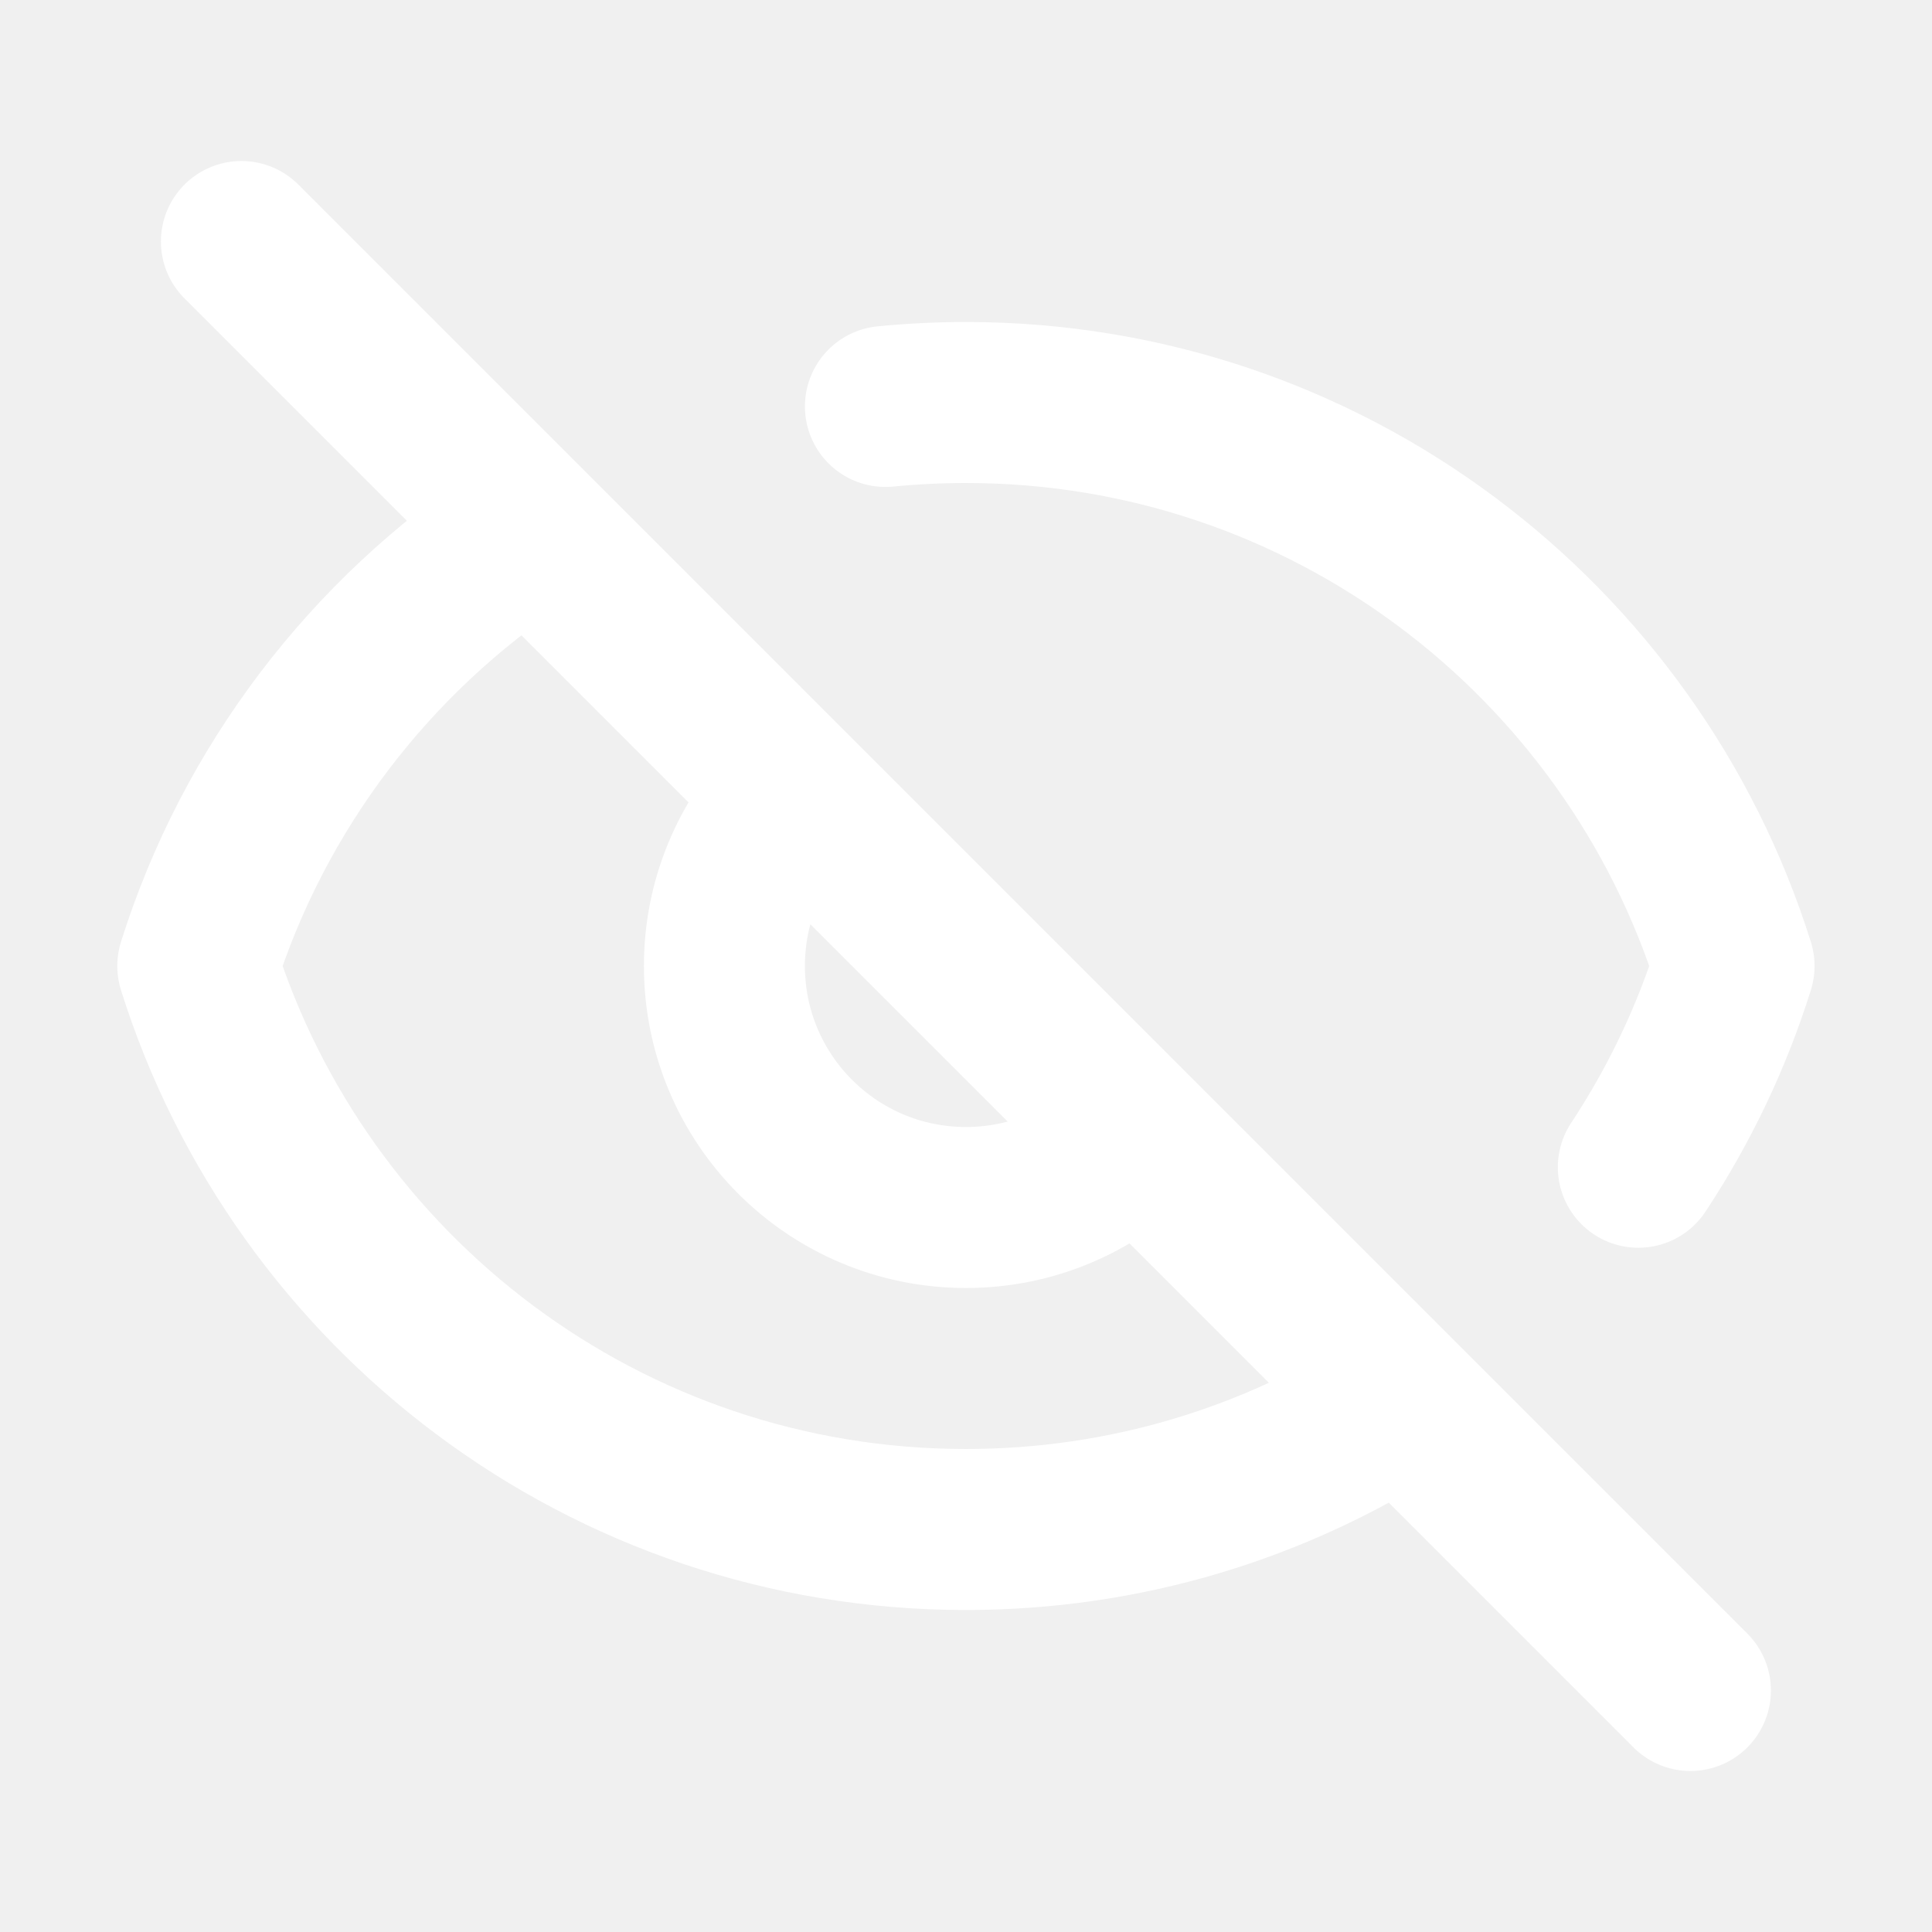
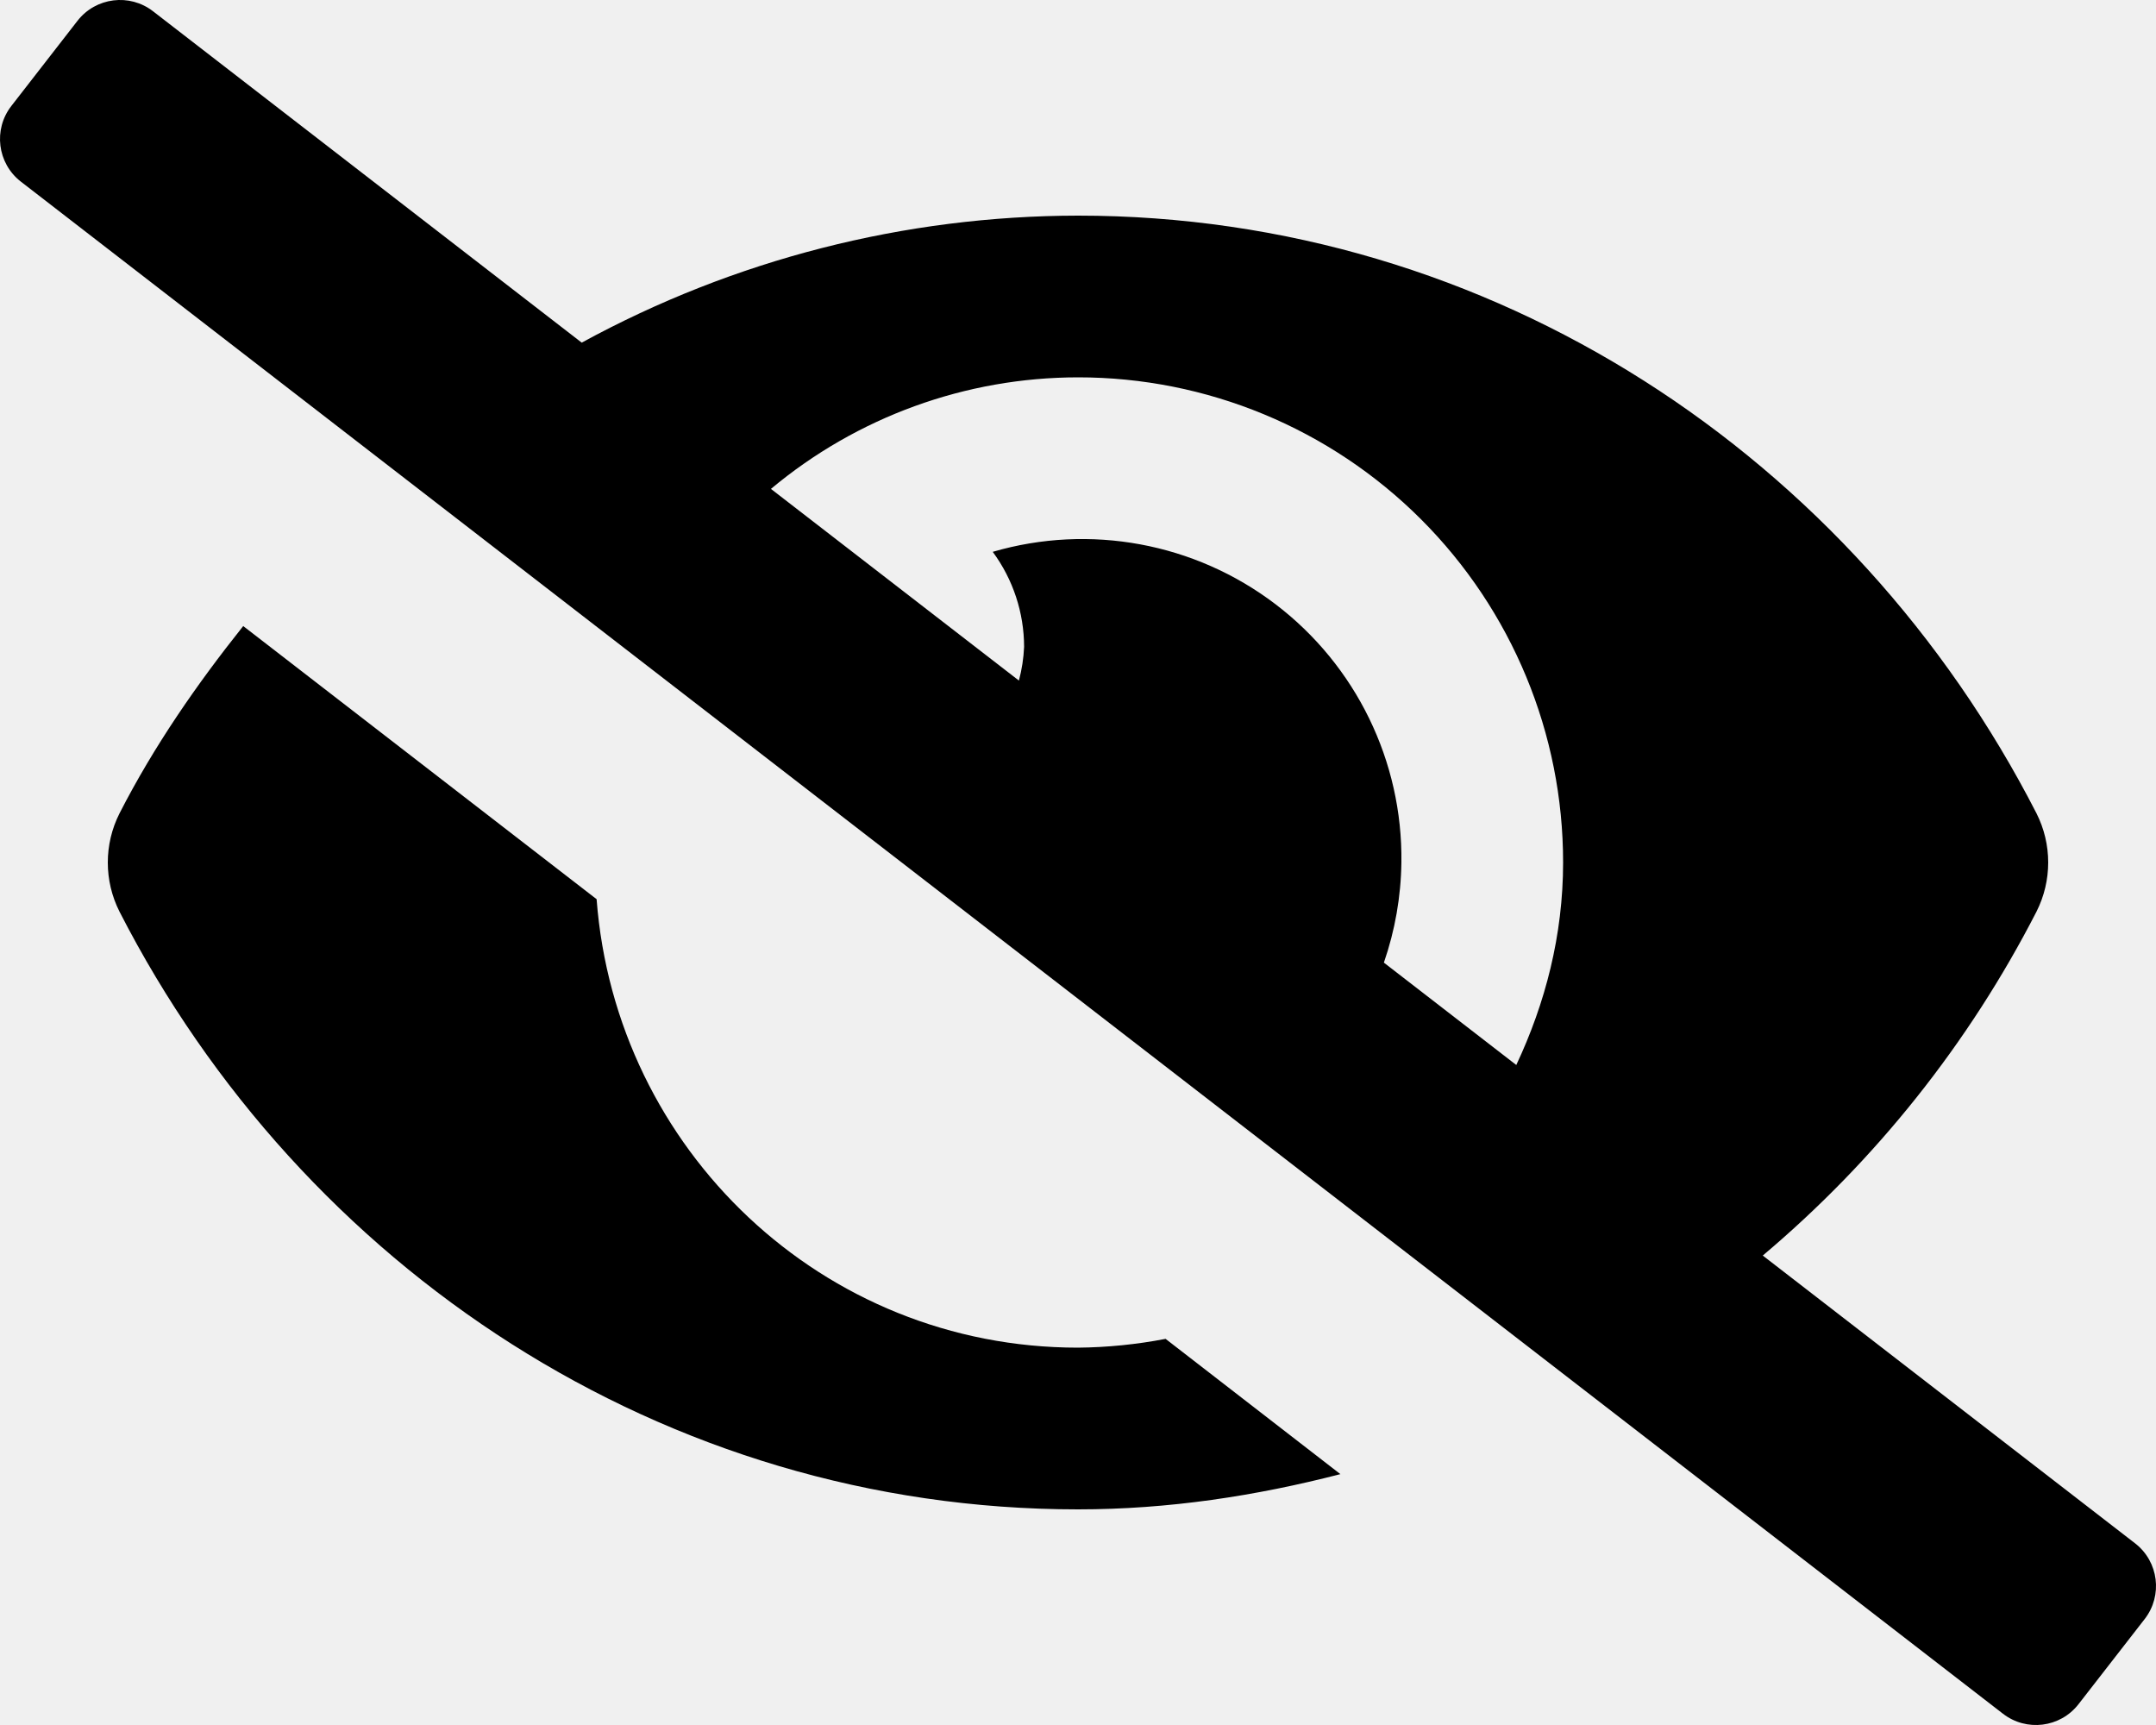
- <svg xmlns="http://www.w3.org/2000/svg" width="800px" height="800px" viewBox="0 0 24 24" fill="none">
-   <g id="SVGRepo_bgCarrier" stroke-width="0" />
-   <g id="SVGRepo_tracerCarrier" stroke-linecap="round" stroke-linejoin="round" />
-   <g id="SVGRepo_iconCarrier">
-     <path d="M2.999 3L20.999 21M9.843 9.914C9.321 10.454 8.999 11.189 8.999 12C8.999 13.657 10.342 15 11.999 15C12.822 15 13.567 14.669 14.109 14.133M6.499 6.647C4.6 7.9 3.153 9.784 2.457 12C3.731 16.057 7.522 19 11.999 19C13.988 19 15.841 18.419 17.399 17.418M10.999 5.049C11.328 5.017 11.662 5 11.999 5C16.477 5 20.267 7.943 21.541 12C21.261 12.894 20.858 13.734 20.352 14.5" stroke="#ffffff" stroke-width="2" stroke-linecap="round" stroke-linejoin="round" />
-   </g>
+ <svg xmlns="http://www.w3.org/2000/svg" viewBox="0 0 640 512">
+   <path d="M320 400c-75.85 0-137.25-58.71-142.9-133.11L72.2 185.82c-13.79 17.3-26.48 35.59-36.72 55.59a32.35 32.35 0 0 0 0 29.19C89.71 376.41 197.07 448 320 448c26.91 0 52.87-4 77.89-10.46L346 397.39a144.13 144.13 0 0 1-26 2.61zm313.82 58.1l-110.55-85.44a331.25 331.25 0 0 0 81.25-102.07 32.35 32.35 0 0 0 0-29.19C550.29 135.59 442.93 64 320 64a308.15 308.15 0 0 0-147.32 37.7L45.46 3.37A16 16 0 0 0 23 6.18L3.37 31.45A16 16 0 0 0 6.18 53.9l588.36 454.73a16 16 0 0 0 22.46-2.81l19.64-25.27a16 16 0 0 0-2.82-22.45zm-183.72-142l-39.3-30.38A94.75 94.75 0 0 0 416 256a94.76 94.76 0 0 0-121.31-92.21A47.65 47.65 0 0 1 304 192a46.64 46.64 0 0 1-1.54 10l-73.61-56.89A142.31 142.31 0 0 1 320 112a143.92 143.92 0 0 1 144 144c0 21.63-5.29 41.79-13.9 60.11z" />
</svg>
